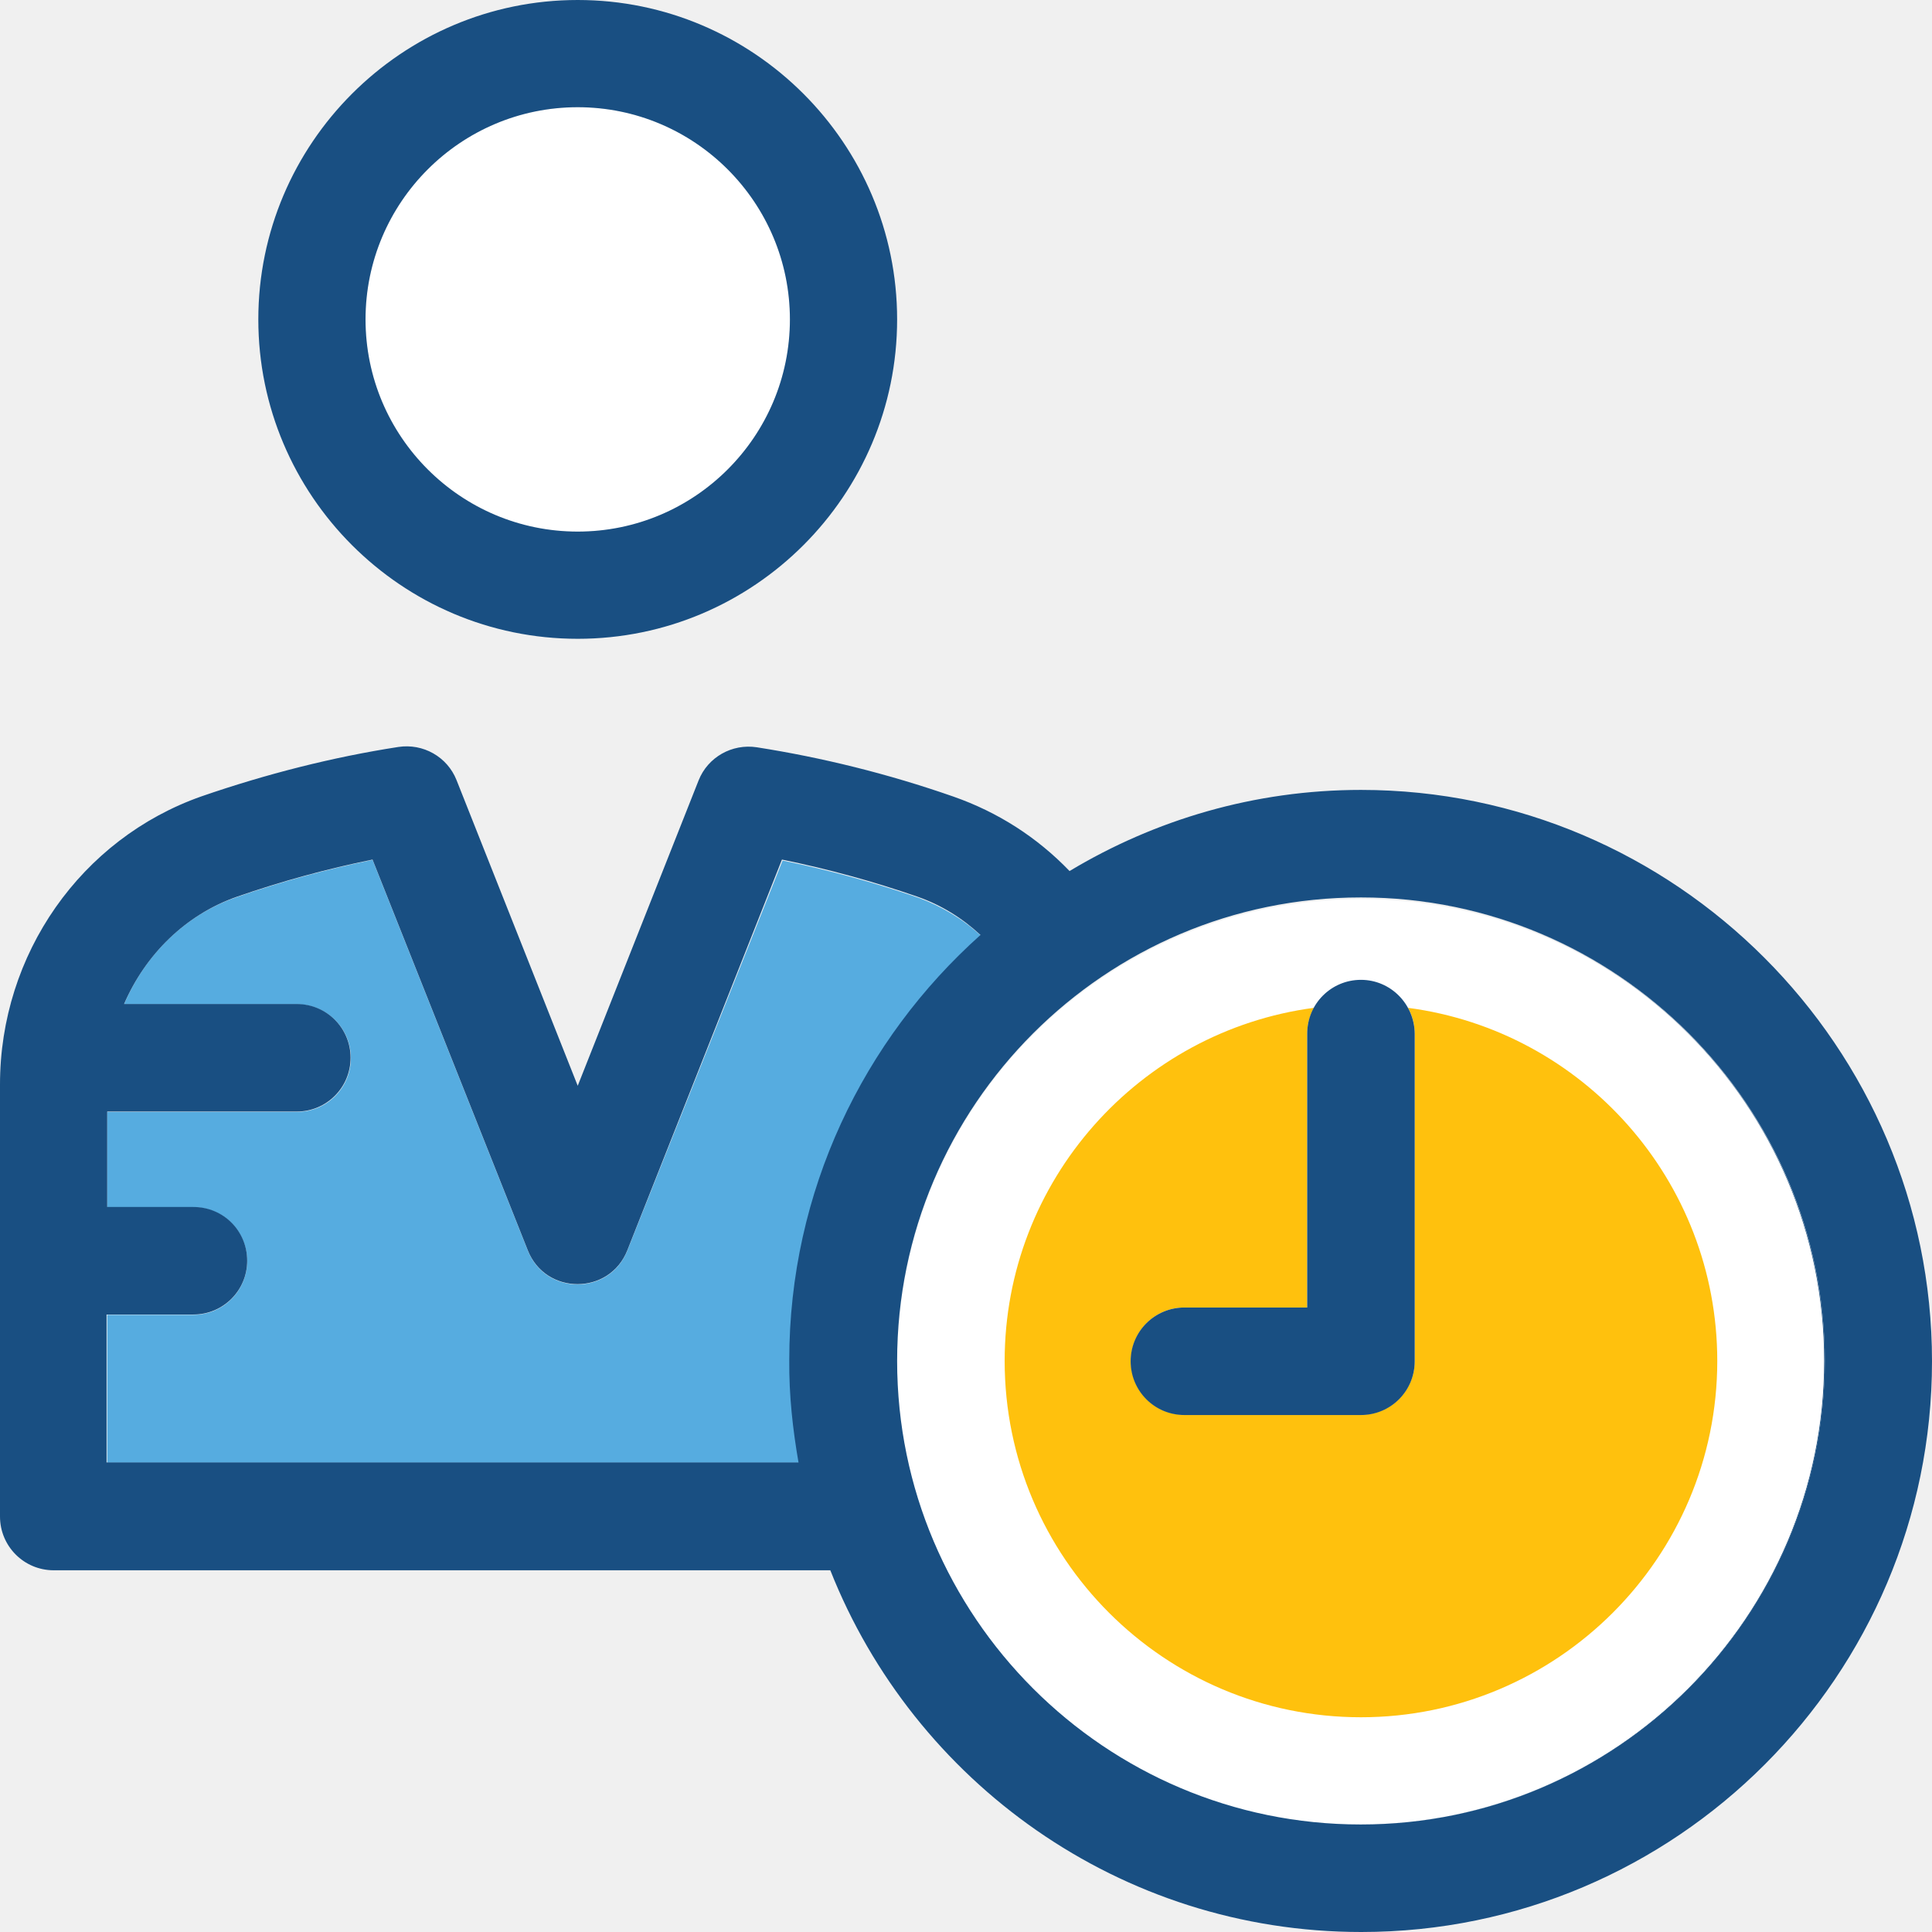
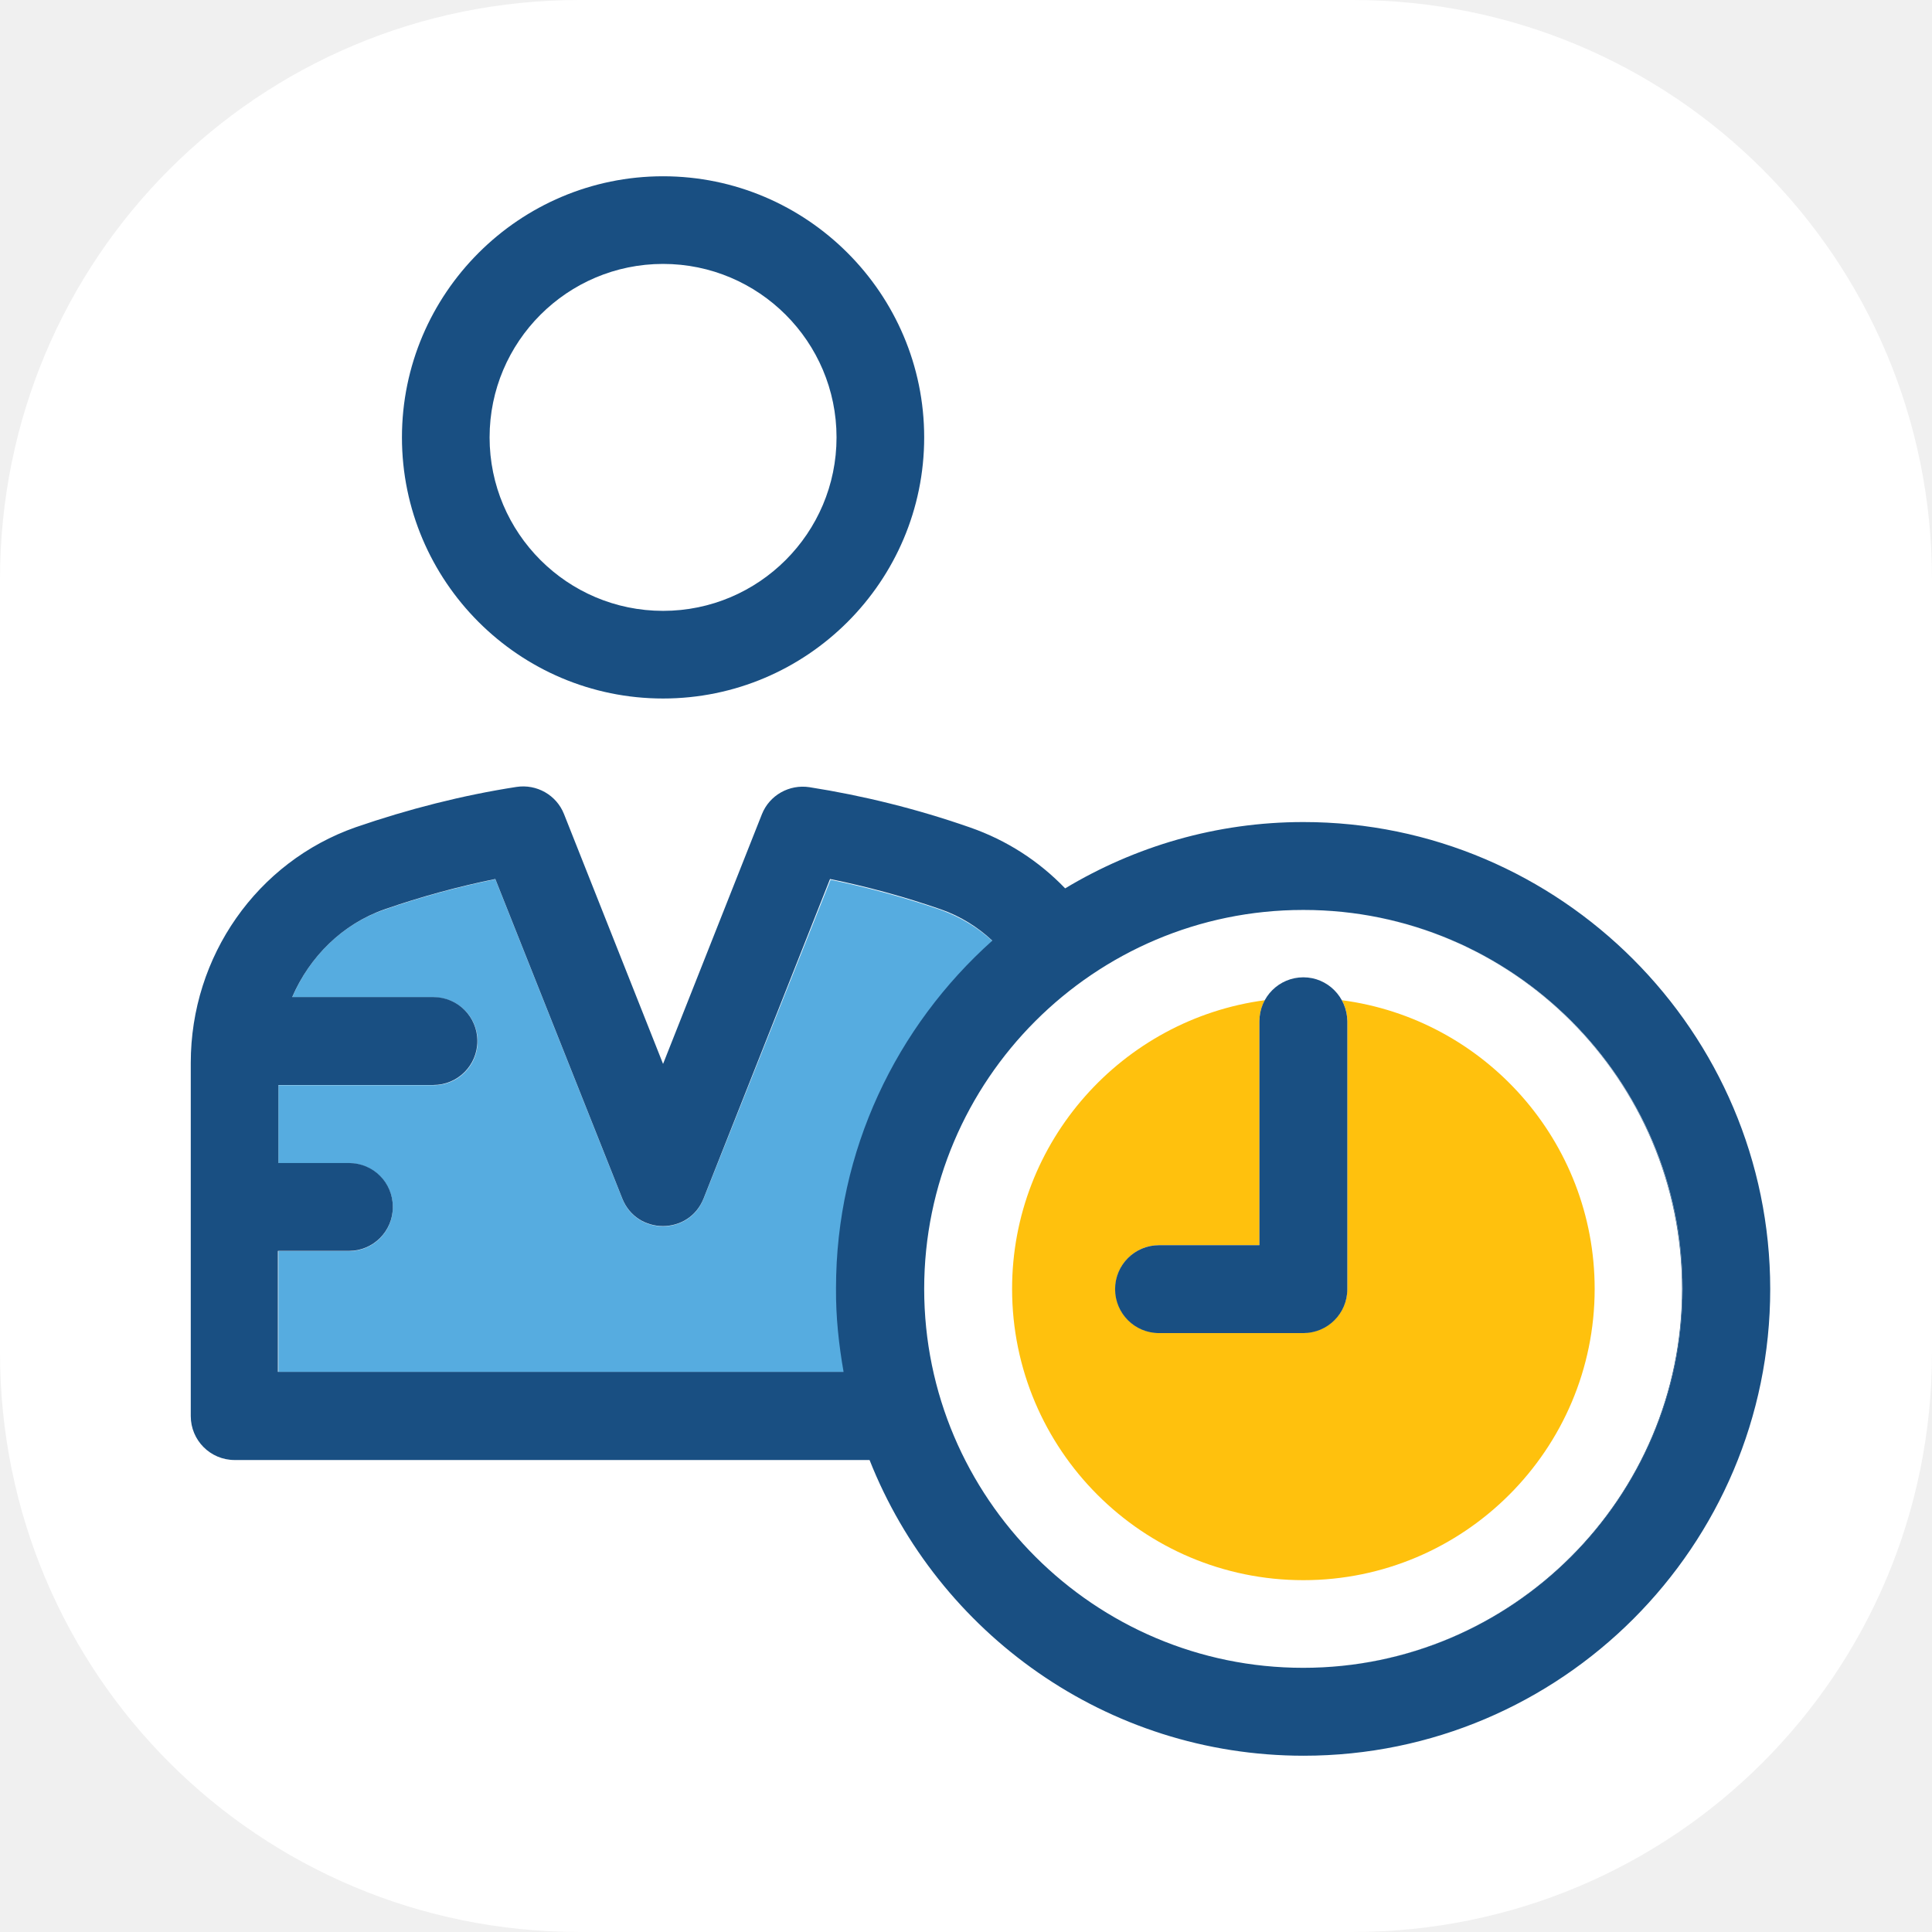
<svg xmlns="http://www.w3.org/2000/svg" height="800px" width="800px" version="1.1" id="Layer_1" viewBox="0 0 392.598 392.598" xml:space="preserve">
  <defs id="defs7" />
-   <ellipse style="fill:#ffffff;stroke-width:0;stroke-linecap:round;stroke-linejoin:round;paint-order:stroke fill markers" id="path8" cx="276.559" cy="276.88" rx="94.255" ry="94.19" />
-   <path style="fill:#FFFFFF;" d="M160.517,64.905c0-23.79-19.329-43.119-43.119-43.119S74.279,41.18,74.279,64.905  s19.329,43.119,43.119,43.119S160.517,88.695,160.517,64.905z" id="path1" />
-   <path style="fill:#194F82;" d="M117.398,0c-35.75,0-64.905,29.156-64.905,64.905s29.091,64.905,64.905,64.905  s64.905-29.156,64.905-64.905S153.147,0,117.398,0z M74.279,64.905c0-23.79,19.329-43.119,43.119-43.119  s43.119,19.329,43.119,43.119s-19.329,43.119-43.119,43.119S74.279,88.695,74.279,64.905z" id="path2" />
-   <path style="fill:#56ACE0;" d="M160.517,276.558c0-34.327,15.063-65.164,38.853-86.368c-3.685-3.426-8.016-6.012-12.735-7.758  c-9.18-3.168-18.489-5.689-27.604-7.564l-31.547,79.257c-3.62,9.18-16.614,9.18-20.234,0l-31.547-79.386  c-9.18,1.875-18.489,4.396-27.604,7.564c-10.537,3.62-18.618,11.766-22.885,21.786H60.38c6.012,0,10.925,4.848,10.925,10.925  c0,6.012-4.848,10.925-10.925,10.925H21.786v19.394h17.519c6.012,0,10.925,4.848,10.925,10.925c0,6.012-4.848,10.925-10.925,10.925  H21.786v30.061h140.606C161.293,290.457,160.517,283.604,160.517,276.558z" id="path3" />
-   <path style="fill:#FFC10D;" d="M286.125,204.8c0.84,1.552,1.358,3.362,1.358,5.236v66.521c0,6.012-4.848,10.925-10.925,10.925  h-35.879c-6.012,0-10.861-4.848-10.861-10.925c0-6.012,4.848-10.861,10.861-10.861h24.954v-55.661c0-1.939,0.517-3.685,1.358-5.236  c-35.426,4.719-62.836,35.103-62.836,71.758c0,39.952,32.453,72.404,72.404,72.404c39.887,0,72.404-32.453,72.404-72.404  C348.962,239.838,321.552,209.455,286.125,204.8z" id="path4" />
-   <g id="g7">
-     <path style="fill:#194F82;" d="M276.558,160.517c-21.657,0-41.891,6.077-59.216,16.485c-6.594-6.853-14.545-11.96-23.596-15.127   c-13.317-4.655-26.764-7.952-39.952-10.02c-5.042-0.776-9.956,2.004-11.83,6.723l-24.566,62.061l-24.63-62.125   c-1.875-4.719-6.788-7.499-11.83-6.723c-13.382,2.069-26.828,5.495-39.952,10.02C16.485,170.408,0,193.875,0,220.38v87.79   c0,6.012,4.848,10.925,10.925,10.925h157.802c17.002,42.99,58.893,73.503,107.895,73.503c64,0,115.976-52.105,115.976-115.976   S340.428,160.517,276.558,160.517z M162.263,297.18H21.657v-30.061h0.129h17.519c6.012,0,10.925-4.848,10.925-10.925   c0-6.077-4.848-10.925-10.925-10.925H21.786v-19.394h38.529c6.012,0,10.925-4.848,10.925-10.925   c0-6.012-4.848-10.925-10.925-10.925H25.212c4.331-10.02,12.412-18.101,22.885-21.786c9.115-3.168,18.36-5.689,27.604-7.564   l31.547,79.386c3.62,9.18,16.614,9.18,20.234,0l31.418-79.386c9.18,1.875,18.489,4.396,27.604,7.564   c4.784,1.681,9.051,4.331,12.735,7.758c-23.79,21.269-38.853,52.105-38.853,86.368C160.323,283.604,161.099,290.457,162.263,297.18   z M276.558,370.747L276.558,370.747c-0.065,0-0.065,0-0.065,0c-51.911,0-94.19-42.279-94.19-94.19s42.279-94.19,94.19-94.19   c0,0,0,0,0.065,0c0.065,0,0,0,0.065,0c51.911,0,94.19,42.279,94.19,94.19C370.747,328.469,328.469,370.747,276.558,370.747z" id="path5" />
+   <path id="rect1" style="fill:#ffffff;stroke-width:0;stroke-linecap:round;stroke-linejoin:round;paint-order:stroke fill markers" d="m 117.779,0 h 157.039 c 65.25,0 117.779,52.53 117.779,117.779 v 157.039 c 0,65.25 -52.53,117.779 -117.779,117.779 H 117.779 C 52.53,392.598 0,340.068 0,274.819 V 117.779 C 0,52.53 52.53,0 117.779,0 Z" />
+   <path id="path8" style="fill:#ffffff;stroke-width:0;stroke-linecap:round;stroke-linejoin:round;paint-order:stroke fill markers" d="m 341.913,262.176 a 77.055,77.002 0 0 1 -77.055,77.002 77.055,77.002 0 0 1 -77.055,-77.002 77.055,77.002 0 0 1 77.055,-77.002 77.055,77.002 0 0 1 77.055,77.002 z" />
+   <path style="fill:#ffffff;stroke-width:0.818" d="m 169.991,88.882 c 0,-19.449 -15.802,-35.251 -35.251,-35.251 -19.449,0 -35.251,15.855 -35.251,35.251 0,19.396 15.802,35.251 35.251,35.251 19.449,0 35.251,-15.802 35.251,-35.251 z" id="path1" />
+   <path style="fill:#194f82;stroke-width:0.818" d="m 134.74,35.82 c -29.226,0 -53.061,23.836 -53.061,53.061 0,29.226 23.782,53.061 53.061,53.061 29.279,0 53.061,-23.836 53.061,-53.061 0,-29.226 -23.836,-53.061 -53.061,-53.061 z m -35.251,53.061 c 0,-19.449 15.802,-35.251 35.251,-35.251 19.449,0 35.251,15.802 35.251,35.251 0,19.449 -15.802,35.251 -35.251,35.251 -19.449,0 -35.251,-15.802 -35.251,-35.251 z" id="path2" />
+   <path style="fill:#56ace0;stroke-width:0.818" d="m 169.991,261.912 c 0,-28.063 12.314,-53.273 31.763,-70.608 -3.013,-2.801 -6.553,-4.915 -10.411,-6.342 -7.505,-2.59 -15.115,-4.651 -22.567,-6.184 l -25.79,64.794 c -2.959,7.505 -13.582,7.505 -16.542,0 l -25.79,-64.9 c -7.505,1.533 -15.115,3.594 -22.567,6.184 -8.614,2.959 -15.221,9.619 -18.709,17.811 h 28.749 c 4.915,0 8.931,3.963 8.931,8.931 0,4.915 -3.963,8.931 -8.931,8.931 H 56.575 v 15.855 H 70.898 c 4.915,0 8.931,3.963 8.931,8.931 0,4.915 -3.963,8.931 -8.931,8.931 H 56.575 v 24.575 H 171.524 c -0.898,-5.549 -1.533,-11.151 -1.533,-16.911 z" id="path3" />
+   <path style="fill:#ffc10d;stroke-width:0.818" d="m 272.678,203.249 c 0.687,1.269 1.11,2.749 1.11,4.281 v 54.382 c 0,4.915 -3.963,8.931 -8.931,8.931 h -29.332 c -4.915,0 -8.879,-3.963 -8.879,-8.931 0,-4.915 3.963,-8.879 8.879,-8.879 h 20.4 v -45.504 c 0,-1.585 0.423,-3.013 1.11,-4.281 -28.961,3.858 -51.37,28.697 -51.37,58.664 0,32.662 26.531,59.192 59.192,59.192 32.608,0 59.192,-26.531 59.192,-59.192 -8.1e-4,-30.019 -22.409,-54.857 -51.371,-58.663 z" id="path4" />
+   <g id="g7" transform="matrix(0.8175208,0,0,0.8175208,38.76496,35.82048)">
+     <path style="fill:#194f82" d="m 276.558,160.517 c -21.657,0 -41.891,6.077 -59.216,16.485 -6.594,-6.853 -14.545,-11.96 -23.596,-15.127 -13.317,-4.655 -26.764,-7.952 -39.952,-10.02 -5.042,-0.776 -9.956,2.004 -11.83,6.723 l -24.566,62.061 -24.63,-62.125 c -1.875,-4.719 -6.788,-7.499 -11.83,-6.723 -13.382,2.069 -26.828,5.495 -39.952,10.02 C 16.485,170.408 0,193.875 0,220.38 v 87.79 c 0,6.012 4.848,10.925 10.925,10.925 h 157.802 c 17.002,42.99 58.893,73.503 107.895,73.503 64,0 115.976,-52.105 115.976,-115.976 0,-63.871 -52.17,-116.105 -116.04,-116.105 z M 162.263,297.18 H 21.657 v -30.061 h 0.129 17.519 c 6.012,0 10.925,-4.848 10.925,-10.925 0,-6.077 -4.848,-10.925 -10.925,-10.925 H 21.786 v -19.394 h 38.529 c 6.012,0 10.925,-4.848 10.925,-10.925 0,-6.012 -4.848,-10.925 -10.925,-10.925 H 25.212 c 4.331,-10.02 12.412,-18.101 22.885,-21.786 9.115,-3.168 18.36,-5.689 27.604,-7.564 l 31.547,79.386 c 3.62,9.18 16.614,9.18 20.234,0 L 158.9,174.675 c 9.18,1.875 18.489,4.396 27.604,7.564 4.784,1.681 9.051,4.331 12.735,7.758 -23.79,21.269 -38.853,52.105 -38.853,86.368 -0.063,7.239 0.713,14.092 1.877,20.815 z m 114.295,73.567 v 0 c -0.065,0 -0.065,0 -0.065,0 -51.911,0 -94.19,-42.279 -94.19,-94.19 0,-51.911 42.279,-94.19 94.19,-94.19 0,0 0,0 0.065,0 0.065,0 0,0 0.065,0 51.911,0 94.19,42.279 94.19,94.19 -0.066,51.912 -42.344,94.19 -94.255,94.19 z" id="path5" />
    <path style="display:inline;fill:#194f82" d="m 276.558,182.368 v 0 c 51.846,0 94.125,42.279 94.125,94.19 0,51.911 -42.279,94.19 -94.125,94.19 0,0 0,0 0.065,0 51.911,0 94.19,-42.279 94.19,-94.19 -0.066,-51.912 -42.344,-94.19 -94.255,-94.19 z" id="path6" />
-     <path style="fill:#194F82;" d="M276.558,199.111c-6.012,0-10.925,4.848-10.925,10.925v55.661h-24.954   c-6.012,0-10.925,4.848-10.925,10.925c0,6.012,4.848,10.925,10.925,10.925h35.879c6.012,0,10.925-4.848,10.925-10.925v-66.586   C287.418,204.024,282.57,199.111,276.558,199.111z" id="path7" />
+     <path style="fill:#194f82" d="m 276.558,199.111 c -6.012,0 -10.925,4.848 -10.925,10.925 v 55.661 h -24.954 c -6.012,0 -10.925,4.848 -10.925,10.925 0,6.012 4.848,10.925 10.925,10.925 h 35.879 c 6.012,0 10.925,-4.848 10.925,-10.925 v -66.586 c -0.065,-6.012 -4.913,-10.925 -10.925,-10.925 z" id="path7" />
  </g>
</svg>
